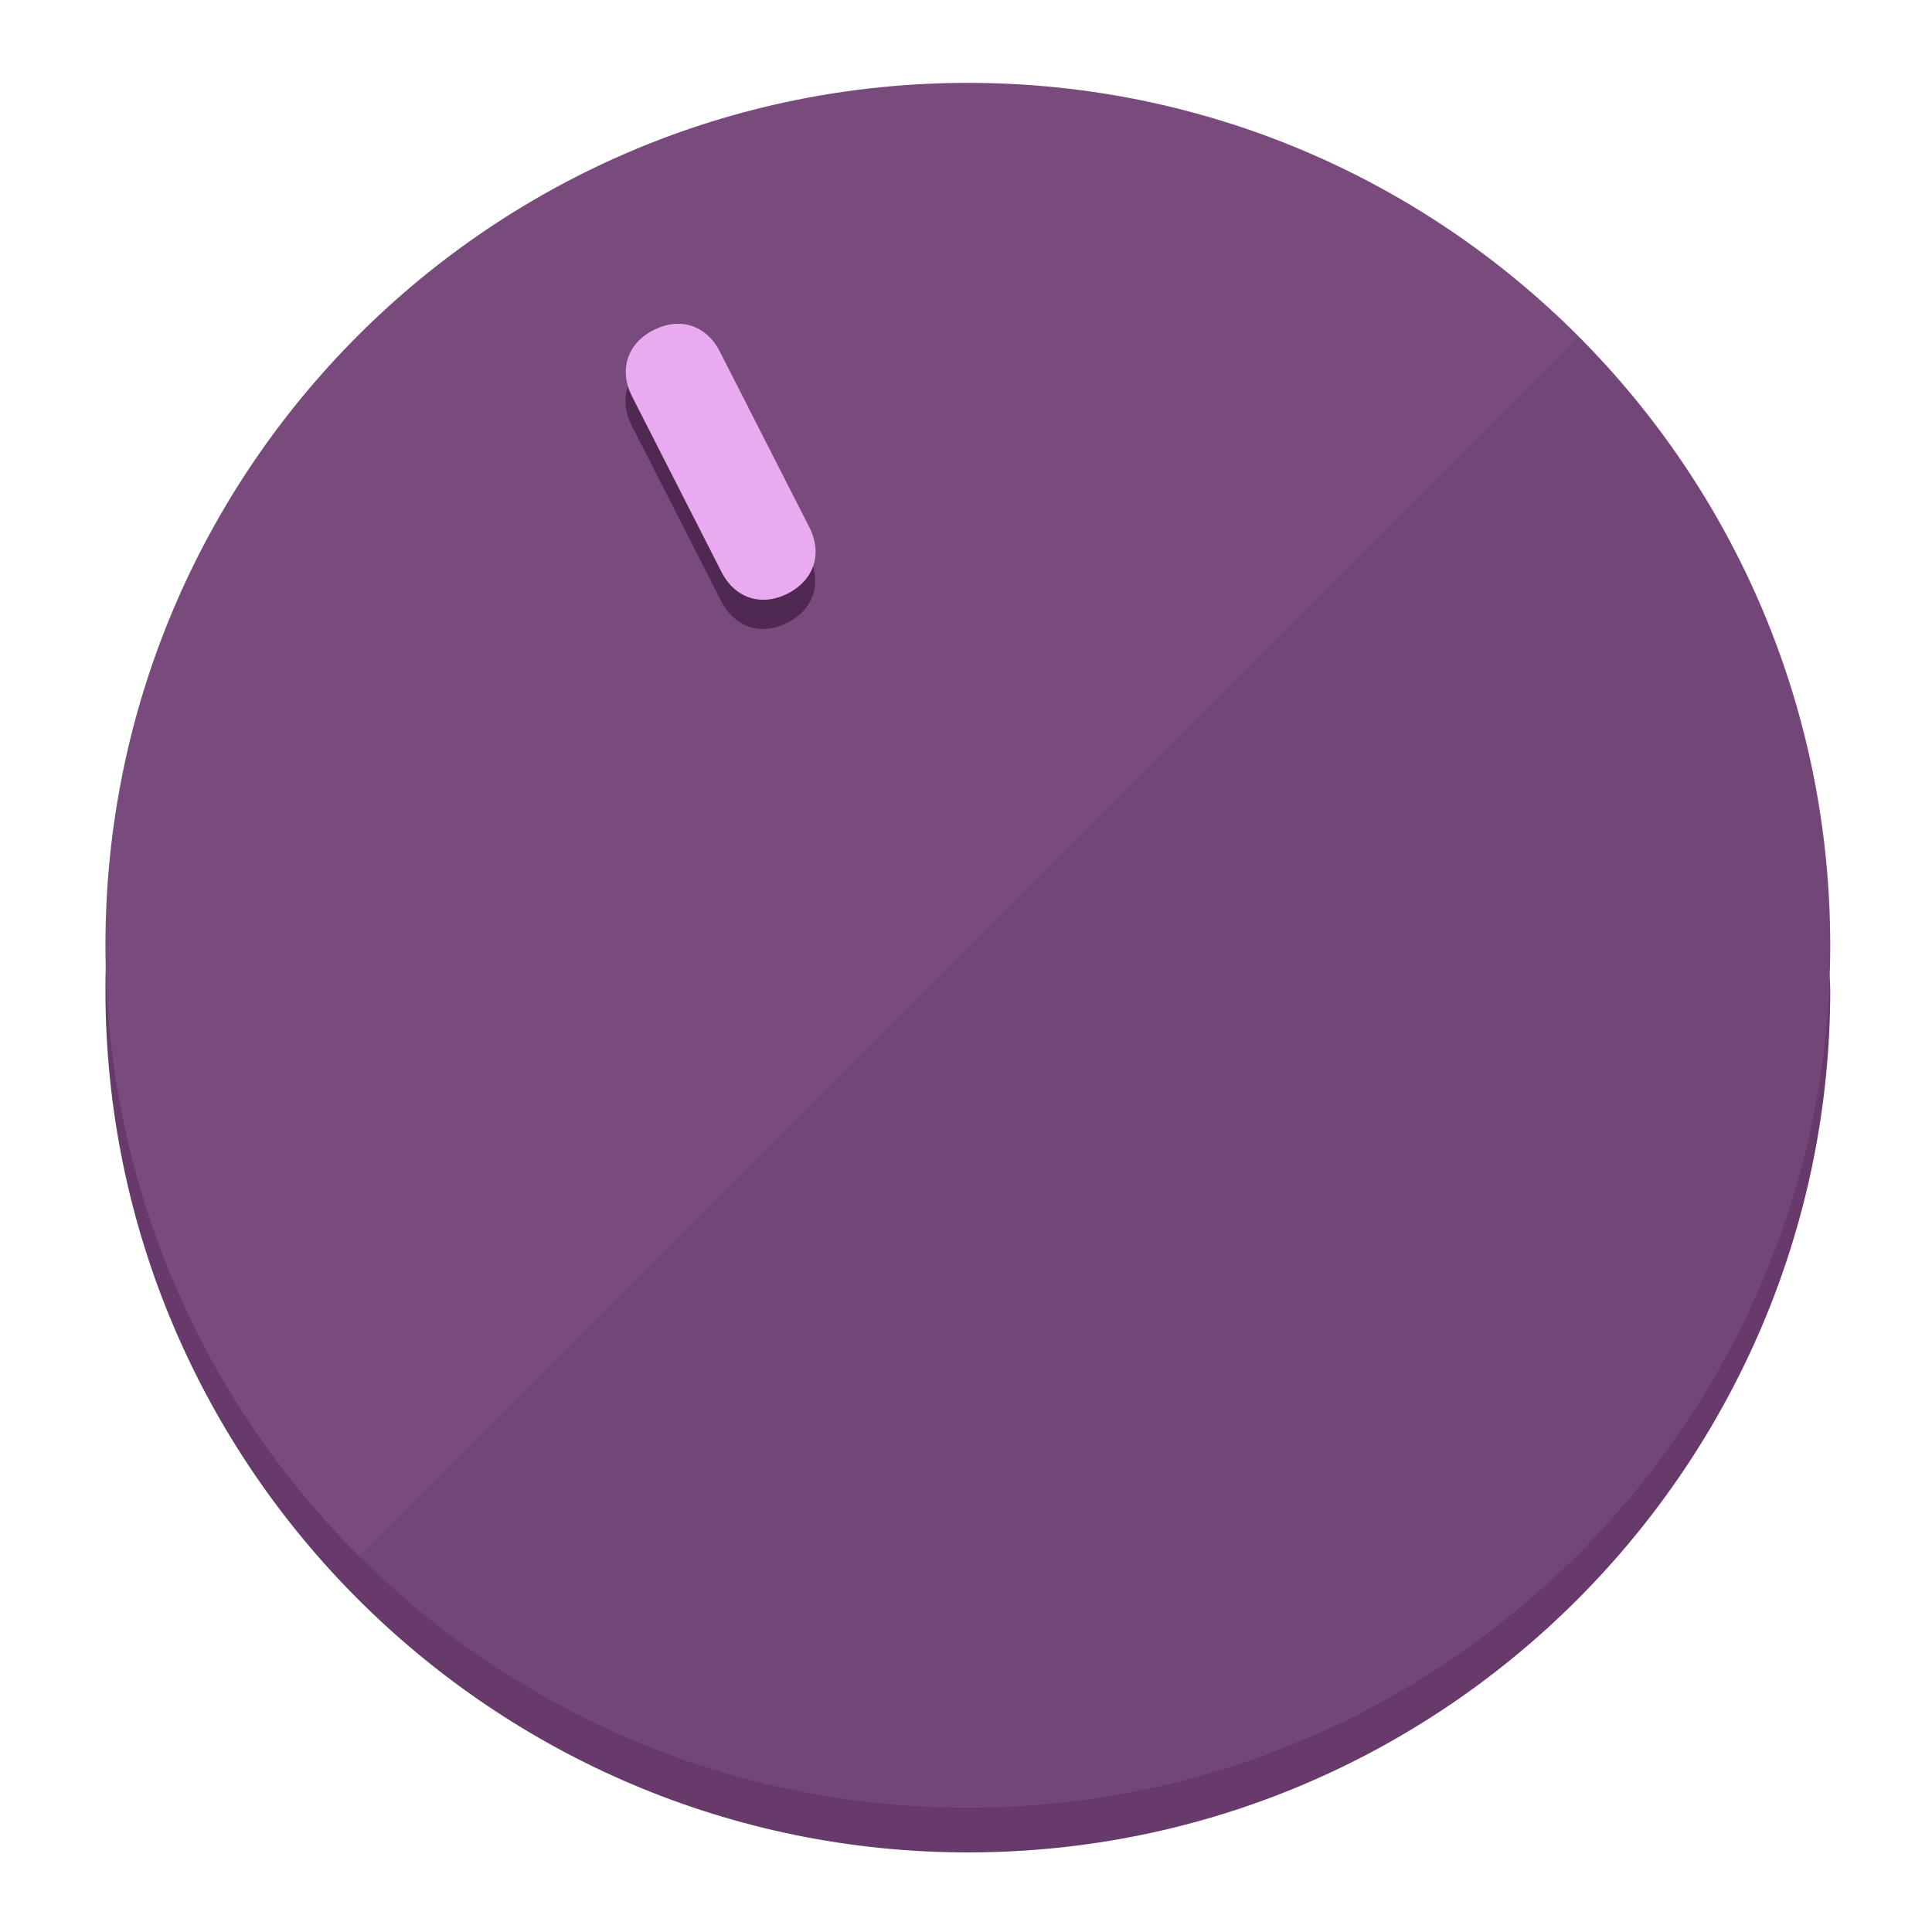
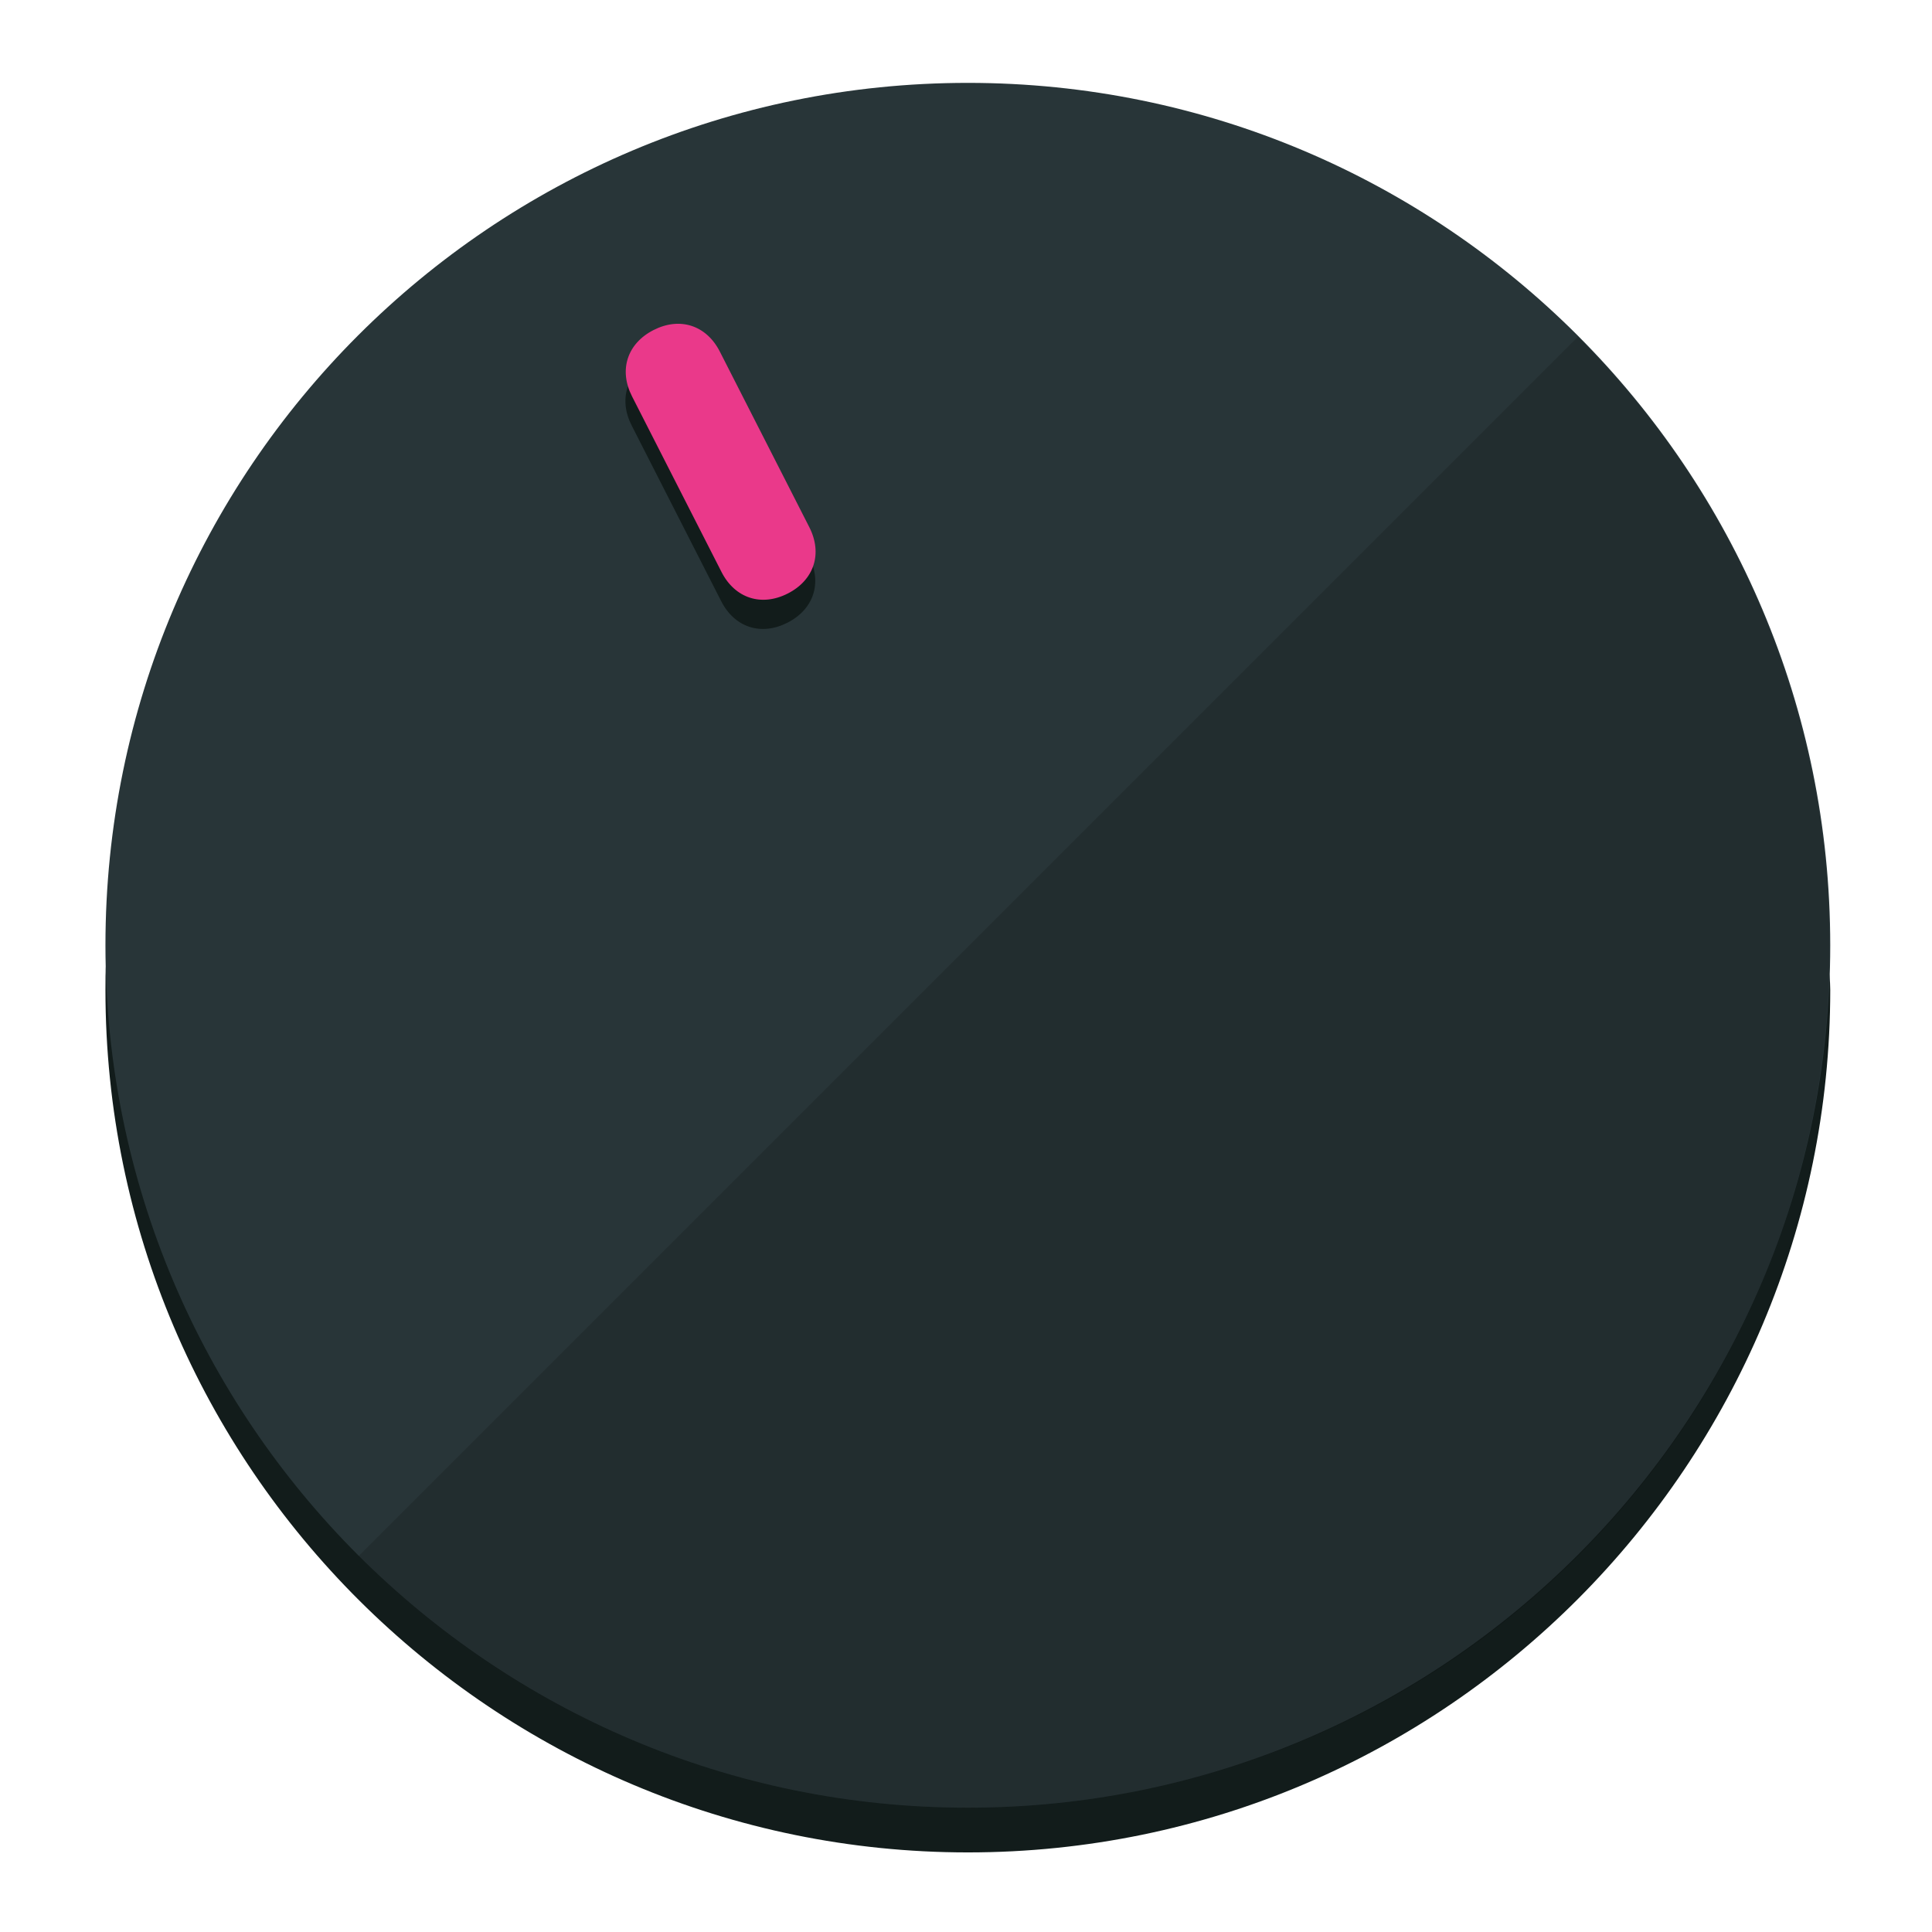
<svg xmlns="http://www.w3.org/2000/svg" height="120px" width="120px" version="1.1" id="Layer_1" viewBox="0 0 496.8 496.8" xml:space="preserve">
  <defs id="defs23" />
  <g id="g3158">
-     <path style="display:inline;fill:#673A6B;fill-opacity:1;stroke-width:1.584" d="m 248.875,445.92 c 116.582,0 212.89,-91.238 220.493,-205.286 0,5.069 1.267,8.87 1.267,13.939 0,121.651 -98.842,221.76 -221.76,221.76 -121.651,0 -221.76,-98.842 -221.76,-221.76 0,-5.069 0,-8.87 1.267,-13.939 7.603,114.048 103.91,205.286 220.493,205.286 z" id="path8" />
-     <circle style="display:inline;fill:#794B7D;fill-opacity:1;stroke-width:1.584" cx="248.875" cy="243.071" r="221.76" id="circle12" />
-     <path style="display:inline;fill:#4F2952;fill-opacity:0.154;stroke-width:1.587" d="m 405.744,86.606 c 86.308,86.308 86.308,227.193 0,313.5 -86.308,86.308 -227.193,86.308 -313.5,0" id="path14" />
+     <path style="display:inline;fill:#121c1b;fill-opacity:1;stroke-width:1.584" d="m 248.875,445.92 c 116.582,0 212.89,-91.238 220.493,-205.286 0,5.069 1.267,8.87 1.267,13.939 0,121.651 -98.842,221.76 -221.76,221.76 -121.651,0 -221.76,-98.842 -221.76,-221.76 0,-5.069 0,-8.87 1.267,-13.939 7.603,114.048 103.91,205.286 220.493,205.286 z" id="path8" />
+     <circle style="display:inline;fill:#283538;fill-opacity:1;stroke-width:1.584" cx="248.875" cy="243.071" r="221.76" id="circle12" />
+     <path style="display:inline;fill:#000000;fill-opacity:0.154;stroke-width:1.587" d="m 405.744,86.606 c 86.308,86.308 86.308,227.193 0,313.5 -86.308,86.308 -227.193,86.308 -313.5,0" id="path14" />
  </g>
  <g id="g3198">
    <circle style="display:none;fill:#000000;fill-opacity:0;stroke-width:1.584" cx="110.802" cy="329.835" r="221.76" id="circle12-3" transform="rotate(-27)" />
-     <path style="display:inline;fill:#4F2952;fill-opacity:1;stroke-width:1.584" d="m 208.027,143.077 c 3.452,6.774 1.237,13.592 -5.538,17.044 v 0 c -6.775,3.452 -13.592,1.237 -17.044,-5.538 l -23.012,-45.163 c -3.452,-6.775 -1.237,-13.592 5.538,-17.044 v 0 c 6.774,-3.452 13.592,-1.237 17.044,5.538 z" id="path3789" />
-     <path style="display:inline;fill:#EAAAF0;stroke-width:1.584" d="m 208.113,135.571 c 3.452,6.775 1.237,13.592 -5.538,17.044 v 0 c -6.774,3.452 -13.592,1.237 -17.044,-5.538 l -23.012,-45.163 c -3.452,-6.775 -1.237,-13.592 5.538,-17.044 v 0 c 6.775,-3.452 13.592,-1.237 17.044,5.538 z" id="path915" />
+     <path style="display:inline;fill:#121c1b;fill-opacity:1;stroke-width:1.584" d="m 208.027,143.077 c 3.452,6.774 1.237,13.592 -5.538,17.044 v 0 c -6.775,3.452 -13.592,1.237 -17.044,-5.538 l -23.012,-45.163 c -3.452,-6.775 -1.237,-13.592 5.538,-17.044 v 0 c 6.774,-3.452 13.592,-1.237 17.044,5.538 z" id="path3789" />
+     <path style="display:inline;fill:#ea398a;stroke-width:1.584" d="m 208.113,135.571 c 3.452,6.775 1.237,13.592 -5.538,17.044 v 0 c -6.774,3.452 -13.592,1.237 -17.044,-5.538 l -23.012,-45.163 c -3.452,-6.775 -1.237,-13.592 5.538,-17.044 v 0 c 6.775,-3.452 13.592,-1.237 17.044,5.538 z" id="path915" />
  </g>
</svg>
